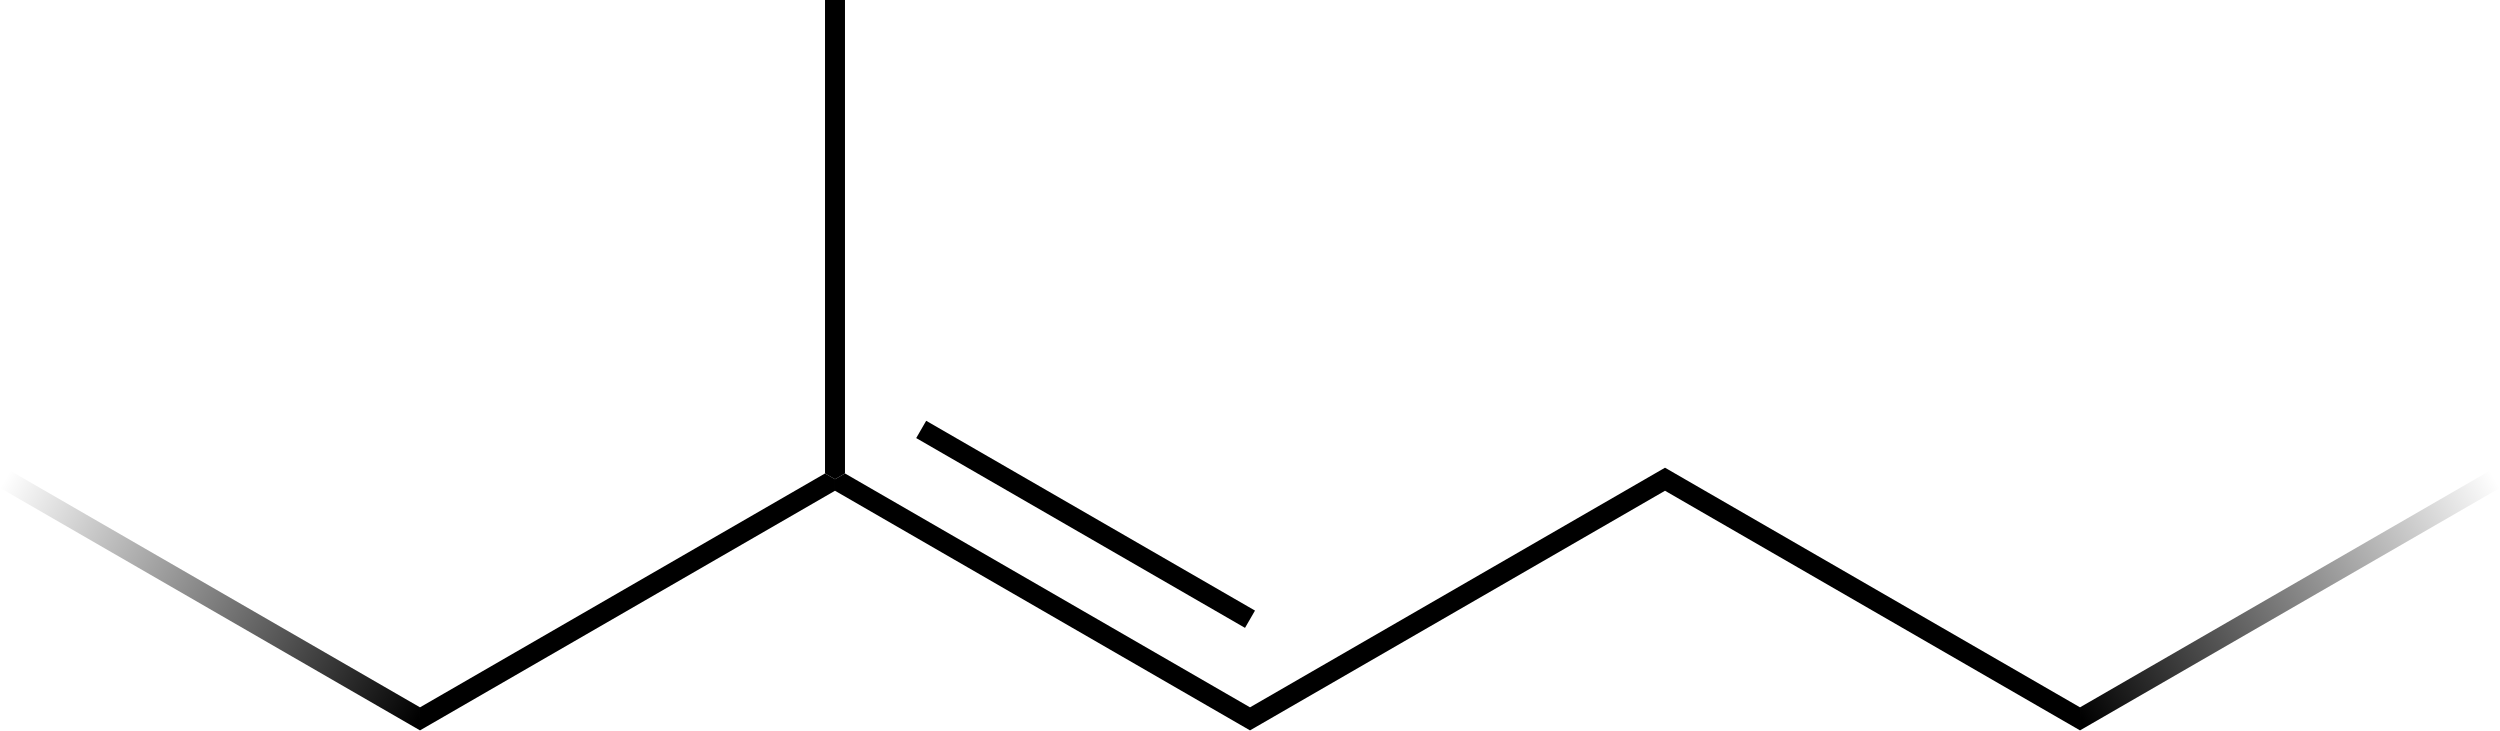
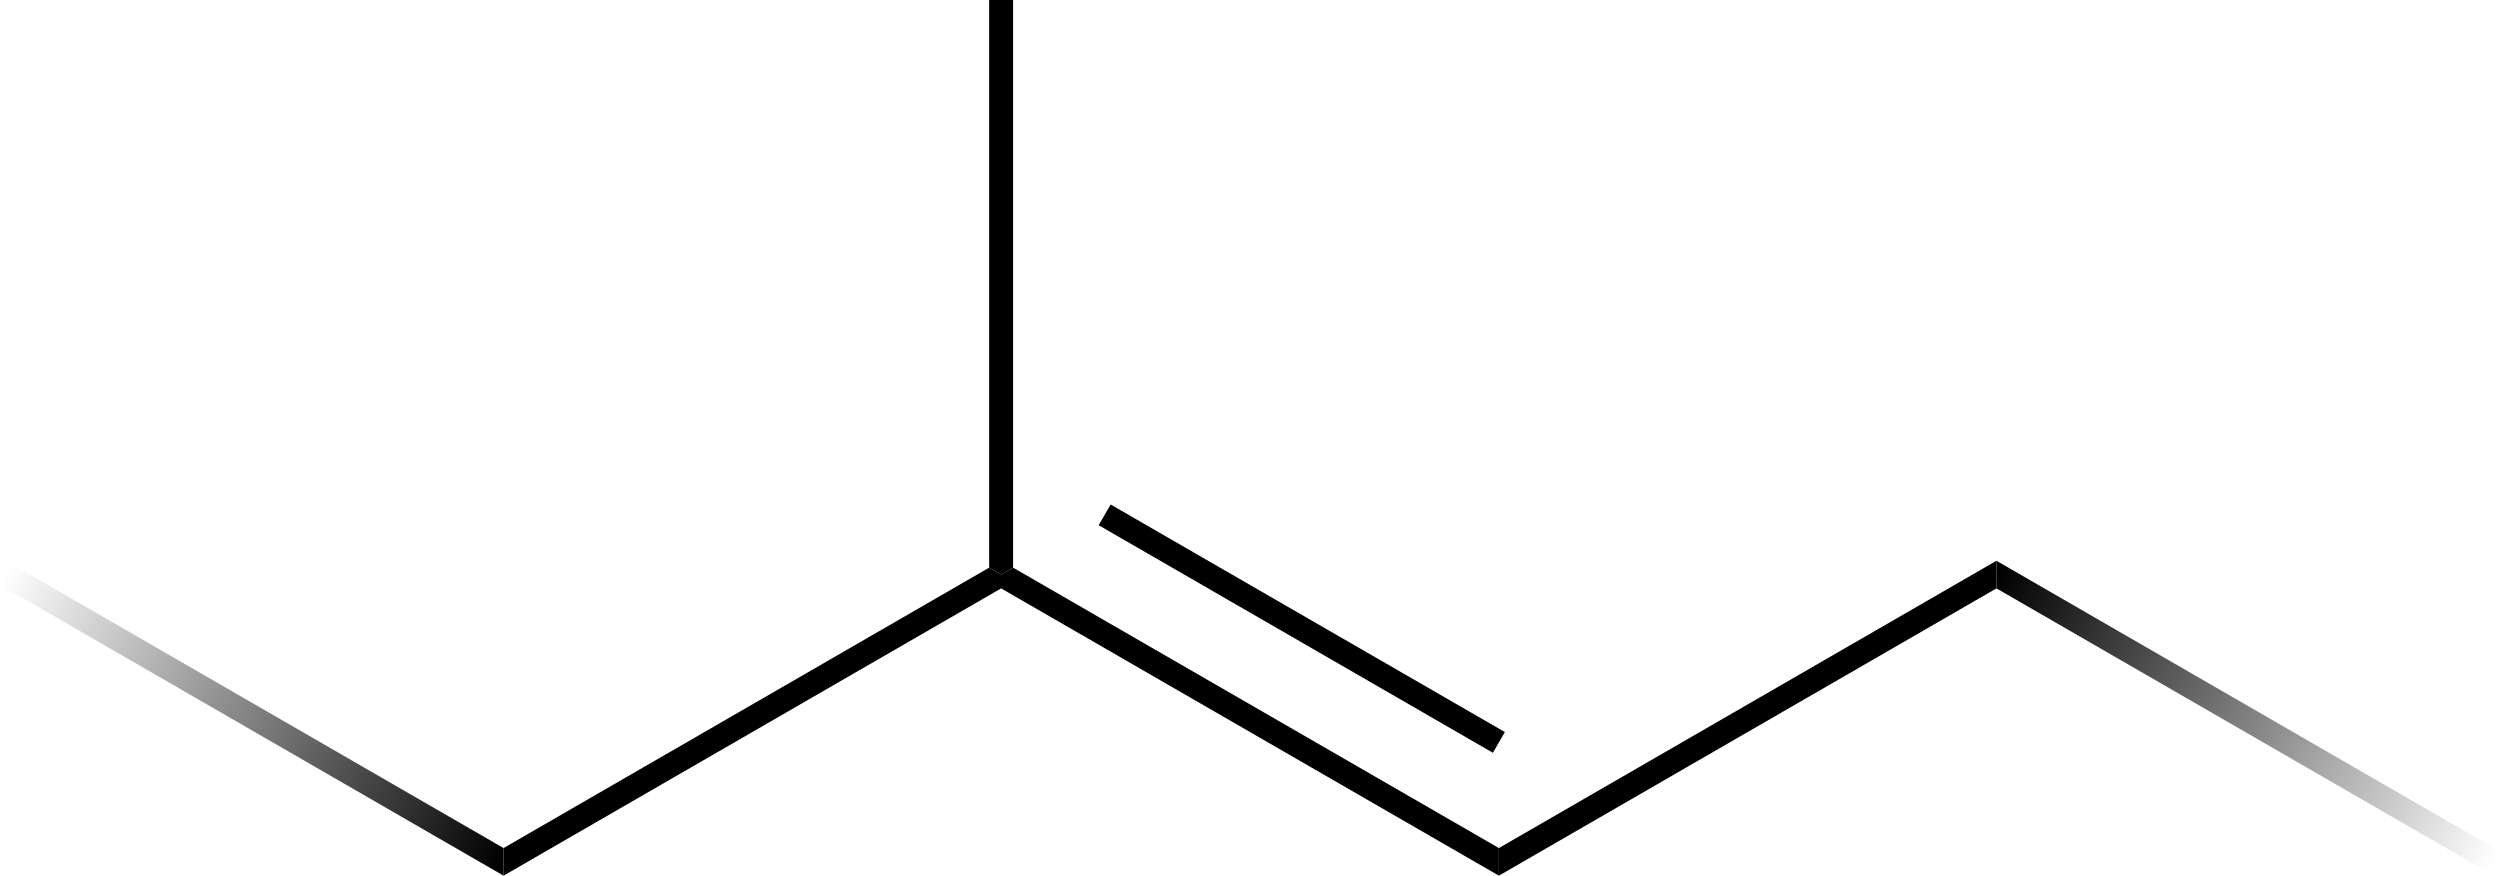
- <svg xmlns="http://www.w3.org/2000/svg" xmlns:xlink="http://www.w3.org/1999/xlink" width="120.192" height="35.114">
+ <svg xmlns="http://www.w3.org/2000/svg" xmlns:xlink="http://www.w3.org/1999/xlink" width="100.248" height="35.114">
  <defs>
    <linearGradient id="b">
      <stop style="stop-color:#000;stop-opacity:1" offset="0" />
      <stop style="stop-color:#000;stop-opacity:0" offset="1" />
    </linearGradient>
    <linearGradient id="a">
      <stop style="stop-color:#000;stop-opacity:1" offset="0" />
      <stop style="stop-color:#000;stop-opacity:0" offset="1" />
    </linearGradient>
-     <linearGradient xlink:href="#a" id="c" x1="20.192" y1="34.56" x2=".24" y2="23.04" gradientUnits="userSpaceOnUse" />
-     <linearGradient xlink:href="#b" id="d" x1="100" y1="34.56" x2="119.952" y2="23.04" gradientUnits="userSpaceOnUse" />
+     <linearGradient xlink:href="#a" id="d" x1="20.192" y1="34.56" x2=".24" y2="23.04" gradientUnits="userSpaceOnUse" />
+     <linearGradient xlink:href="#b" id="c" x1="80.056" y1="23.04" x2="100.008" y2="34.56" gradientUnits="userSpaceOnUse" />
  </defs>
-   <path stroke="transparent" d="m39.664 22.762.48.278v.554l-19.952 11.52v-1.108z" style="stroke-width:.08" />
-   <path stroke="transparent" d="M60.096 34.006v1.108l-19.952-11.52v-.554l.48-.278zM60.336 29.355l-.48.831-15.808-9.125.48-.831zM80.048 22.486v1.108l-19.952 11.52v-1.108zM100 34.006v1.108l-19.952-11.52v-1.108z" style="stroke-width:.08" />
-   <path stroke="transparent" d="M39.664 0h.96v22.762l-.48.278-.48-.278z" style="stroke-width:.08" />
-   <path stroke="transparent" d="m0 23.455.48-.831 19.712 11.382v1.108z" style="stroke-width:.08;fill-opacity:1;fill:url(#c)" />
-   <path stroke="transparent" d="m119.712 22.624.48.831L100 35.114v-1.108z" style="stroke-width:.08;fill-opacity:1;fill:url(#d)" />
+   <path stroke="transparent" d="m39.664 22.762.48.278v.554l-19.952 11.52v-1.108zM60.104 34.006v1.108l-19.96-11.52v-.554l.48-.278zM60.344 29.355l-.48.831-15.808-9.125.48-.831z" style="stroke-width:.08" />
+   <path stroke="transparent" d="M80.056 22.486v1.108l-19.952 11.52v-1.108zM39.664 0h.96v22.762l-.48.278-.48-.278z" style="stroke-width:.08" />
+   <path stroke="transparent" d="m100.248 34.144-.48.831-19.712-11.381v-1.108z" style="stroke-width:.08;fill-opacity:1;fill:url(#c)" />
+   <path stroke="transparent" d="m0 23.455.48-.831 19.712 11.382v1.108z" style="stroke-width:.08;fill-opacity:1;fill:url(#d)" />
</svg>
